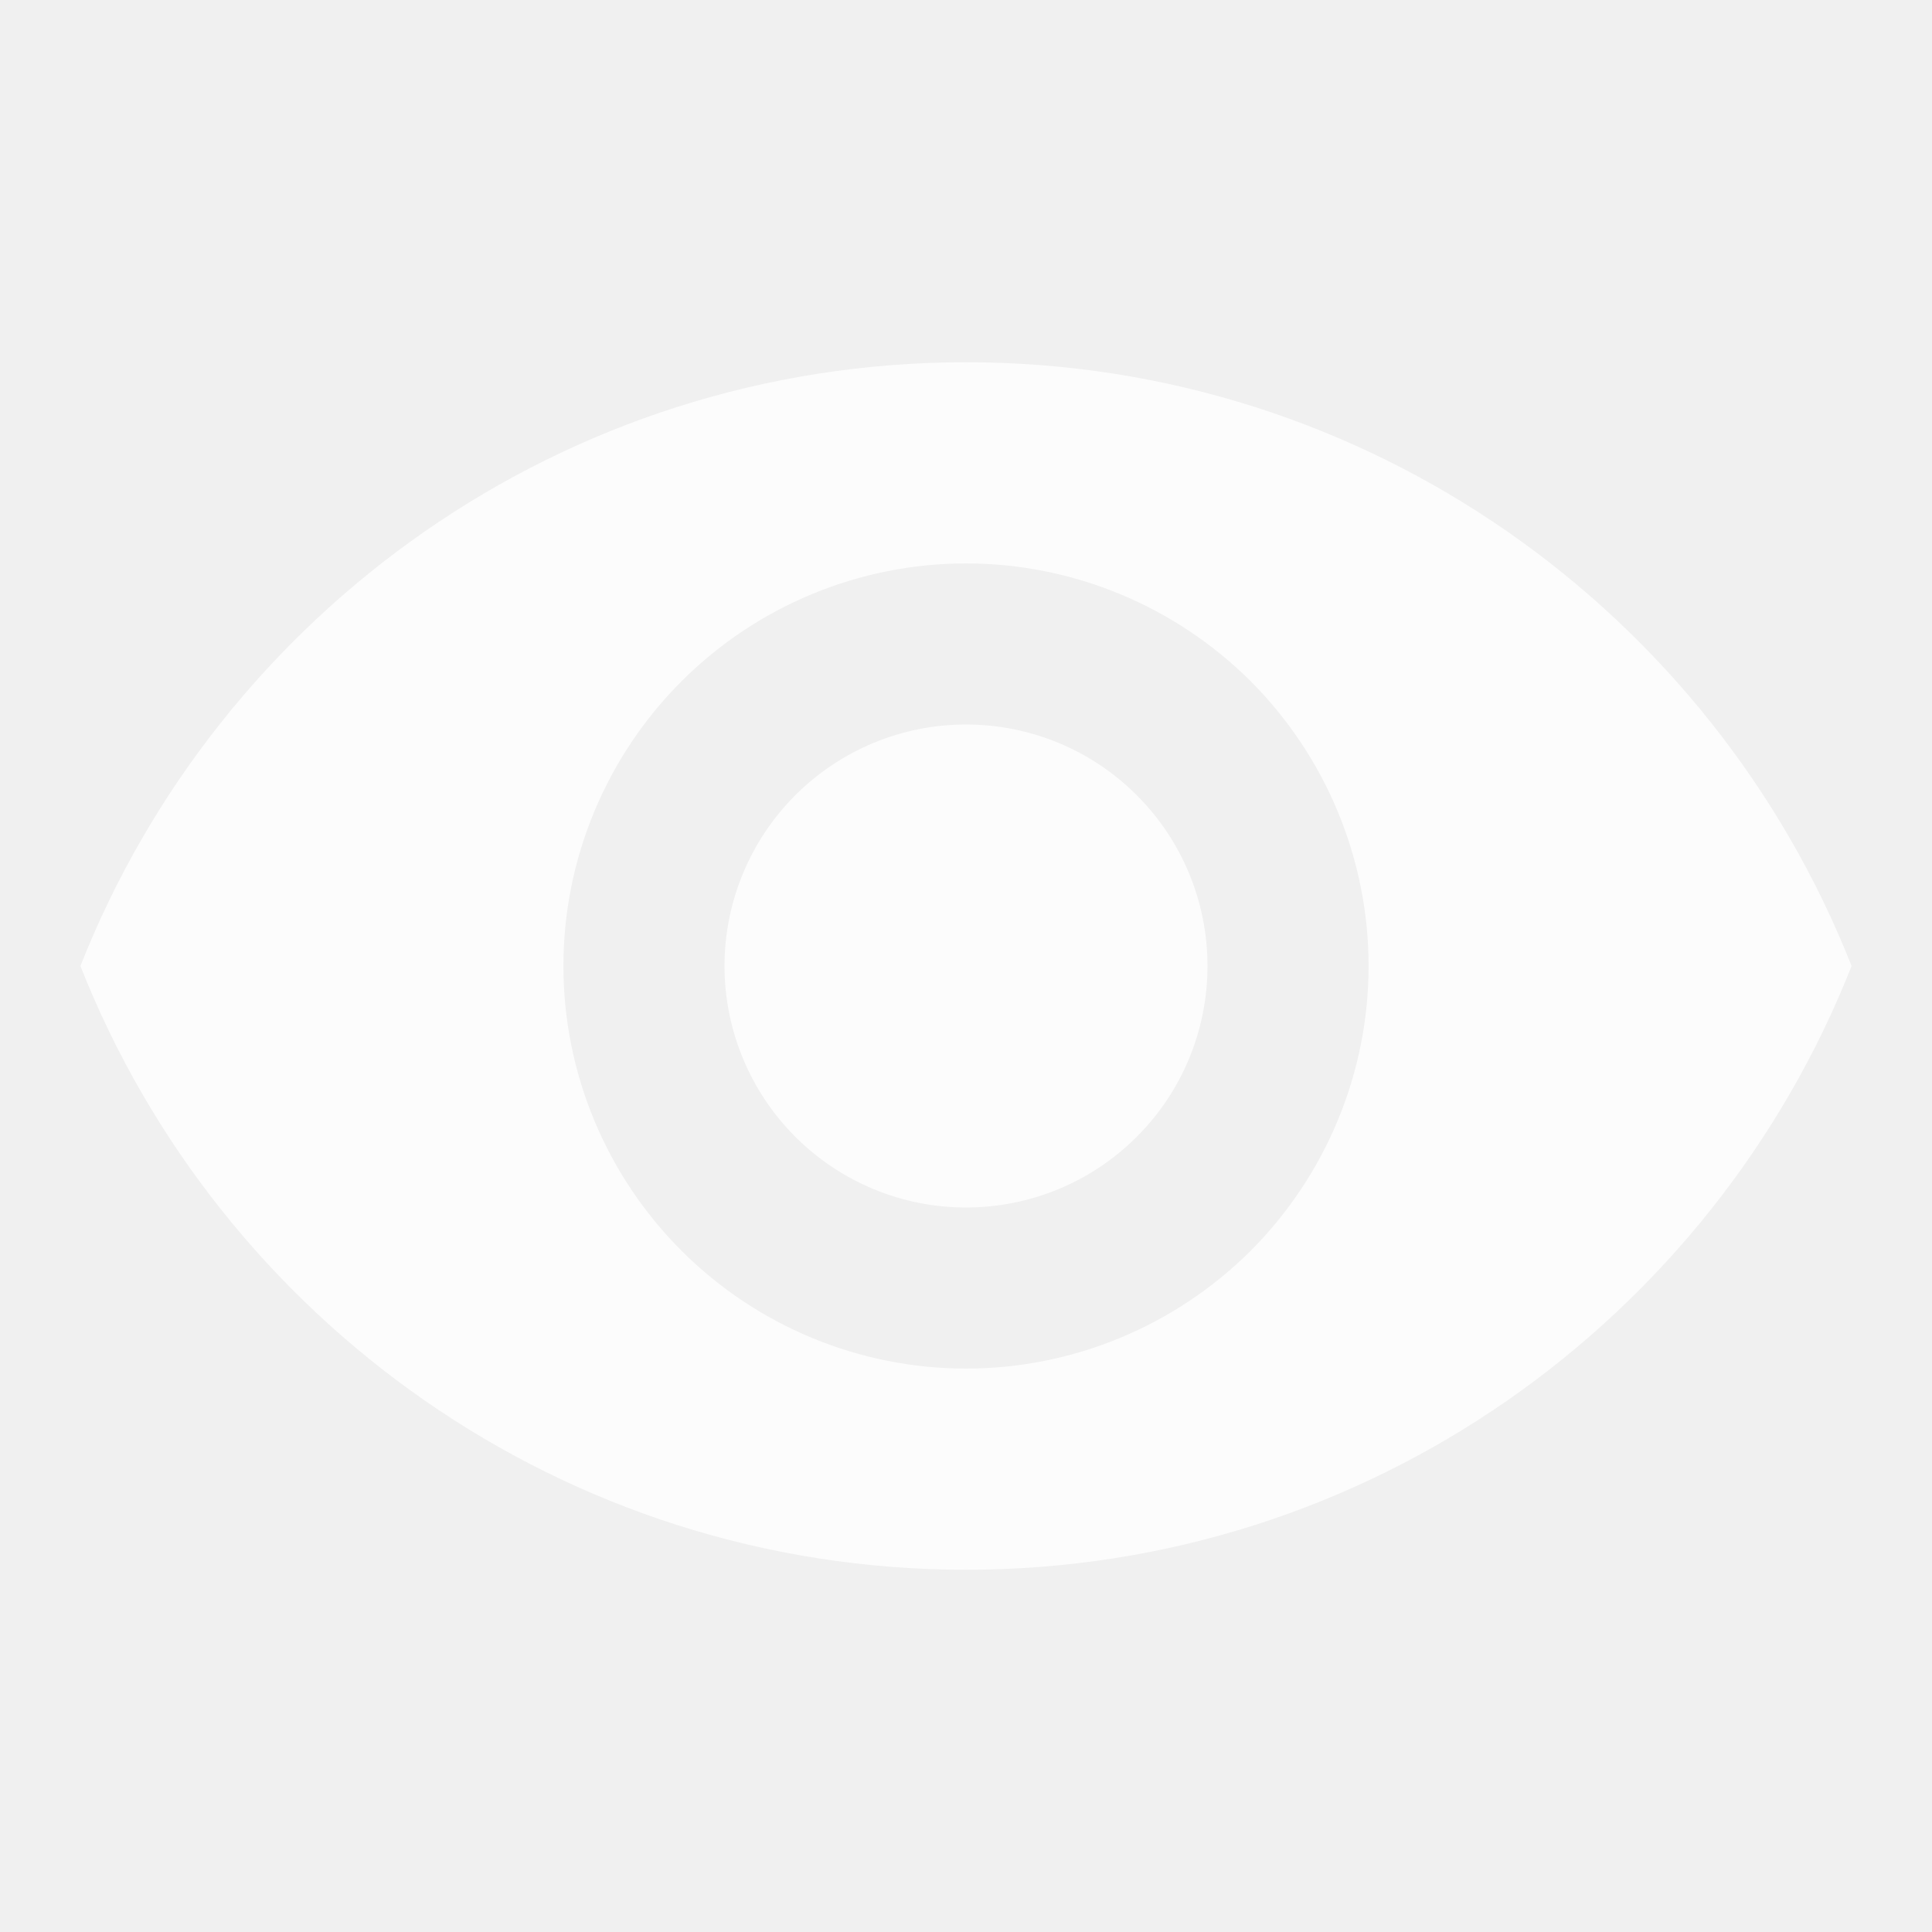
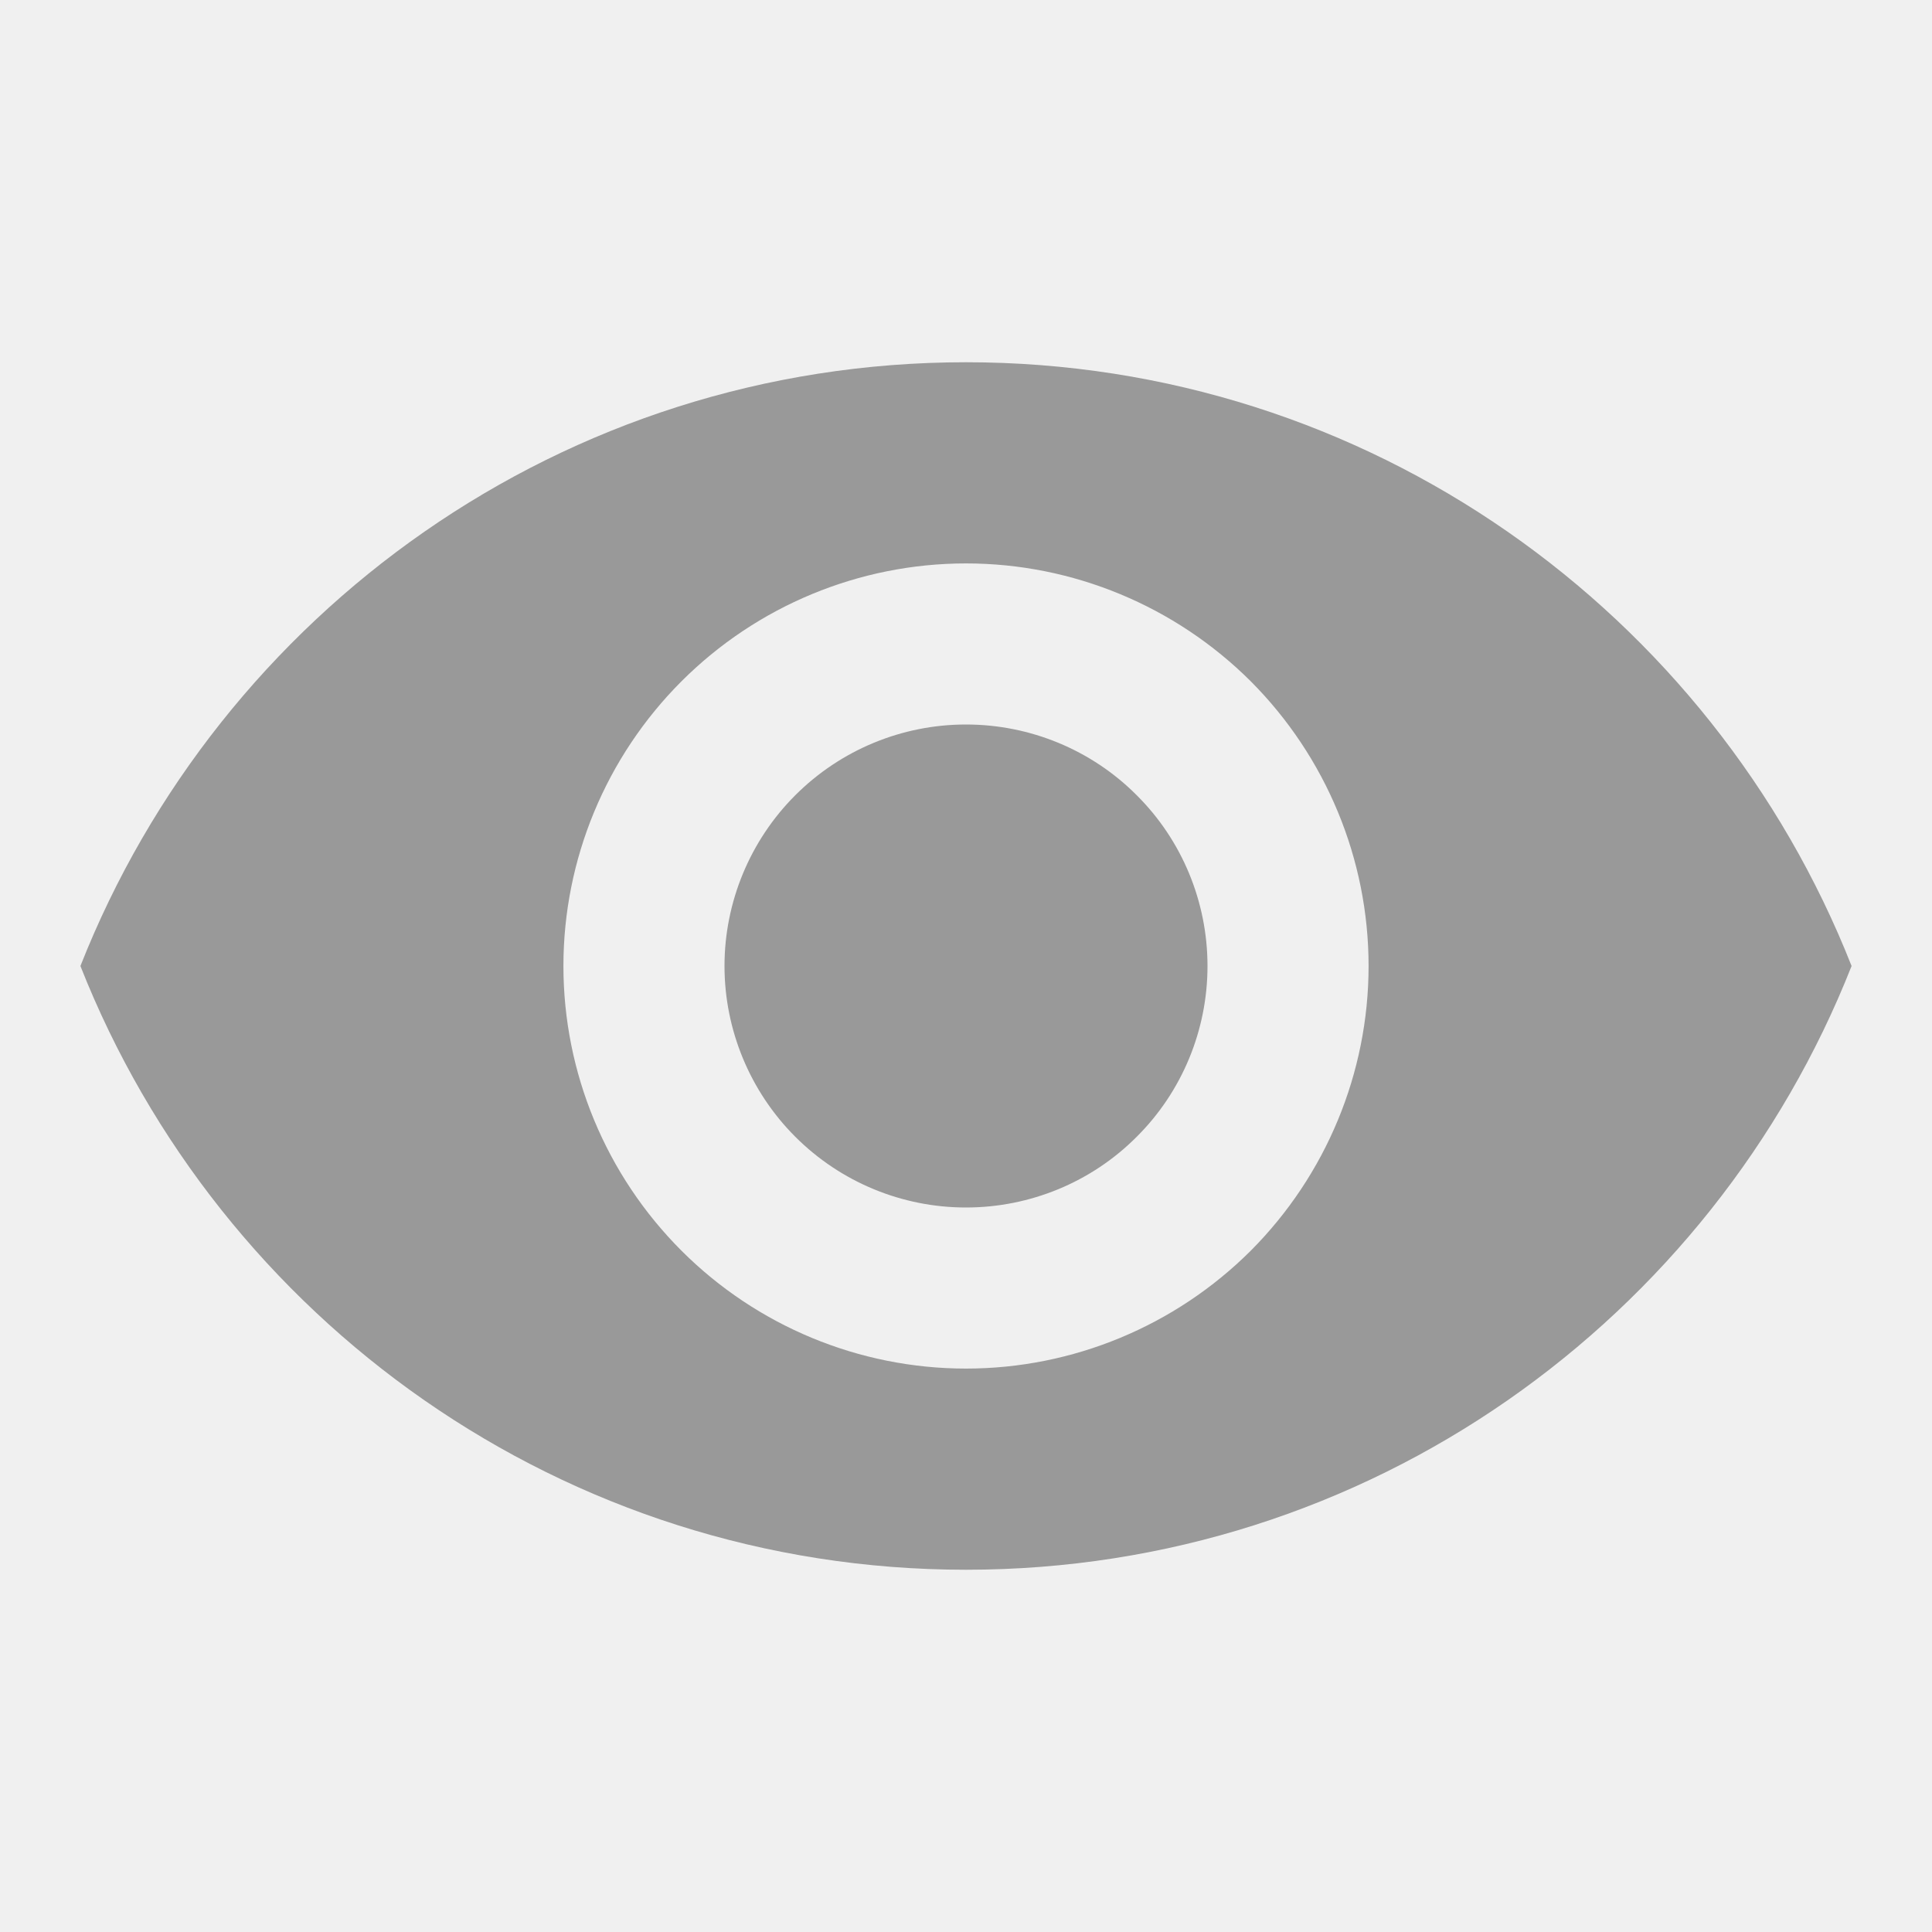
<svg xmlns="http://www.w3.org/2000/svg" width="8" height="8" viewBox="0 0 8 8" fill="none">
  <g opacity="0.8">
-     <path d="M4 3C3.735 3 3.481 3.105 3.293 3.293C3.106 3.48 3 3.735 3 4C3 4.265 3.106 4.52 3.293 4.707C3.481 4.895 3.735 5 4 5C4.265 5 4.52 4.895 4.707 4.707C4.895 4.52 5 4.265 5 4C5 3.735 4.895 3.48 4.707 3.293C4.52 3.105 4.265 3 4 3ZM4 5.667C3.558 5.667 3.134 5.491 2.822 5.179C2.509 4.866 2.333 4.442 2.333 4C2.333 3.558 2.509 3.134 2.822 2.821C3.134 2.509 3.558 2.333 4 2.333C4.442 2.333 4.866 2.509 5.179 2.821C5.491 3.134 5.667 3.558 5.667 4C5.667 4.442 5.491 4.866 5.179 5.179C4.866 5.491 4.442 5.667 4 5.667ZM4 1.5C2.333 1.5 0.91 2.537 0.333 4C0.91 5.463 2.333 6.5 4 6.5C5.667 6.5 7.09 5.463 7.667 4C7.09 2.537 5.667 1.5 4 1.5Z" fill="white" />
+     <path d="M4 3C3.735 3 3.481 3.105 3.293 3.293C3.106 3.48 3 3.735 3 4C3 4.265 3.106 4.52 3.293 4.707C3.481 4.895 3.735 5 4 5C4.265 5 4.52 4.895 4.707 4.707C4.895 4.52 5 4.265 5 4C5 3.735 4.895 3.48 4.707 3.293C4.52 3.105 4.265 3 4 3ZM4 5.667C3.558 5.667 3.134 5.491 2.822 5.179C2.509 4.866 2.333 4.442 2.333 4C2.333 3.558 2.509 3.134 2.822 2.821C3.134 2.509 3.558 2.333 4 2.333C4.442 2.333 4.866 2.509 5.179 2.821C5.491 3.134 5.667 3.558 5.667 4C5.667 4.442 5.491 4.866 5.179 5.179C4.866 5.491 4.442 5.667 4 5.667ZM4 1.5C2.333 1.5 0.91 2.537 0.333 4C0.91 5.463 2.333 6.5 4 6.5C5.667 6.5 7.09 5.463 7.667 4C7.09 2.537 5.667 1.5 4 1.5Z" fill="#838383" />
  </g>
</svg>
